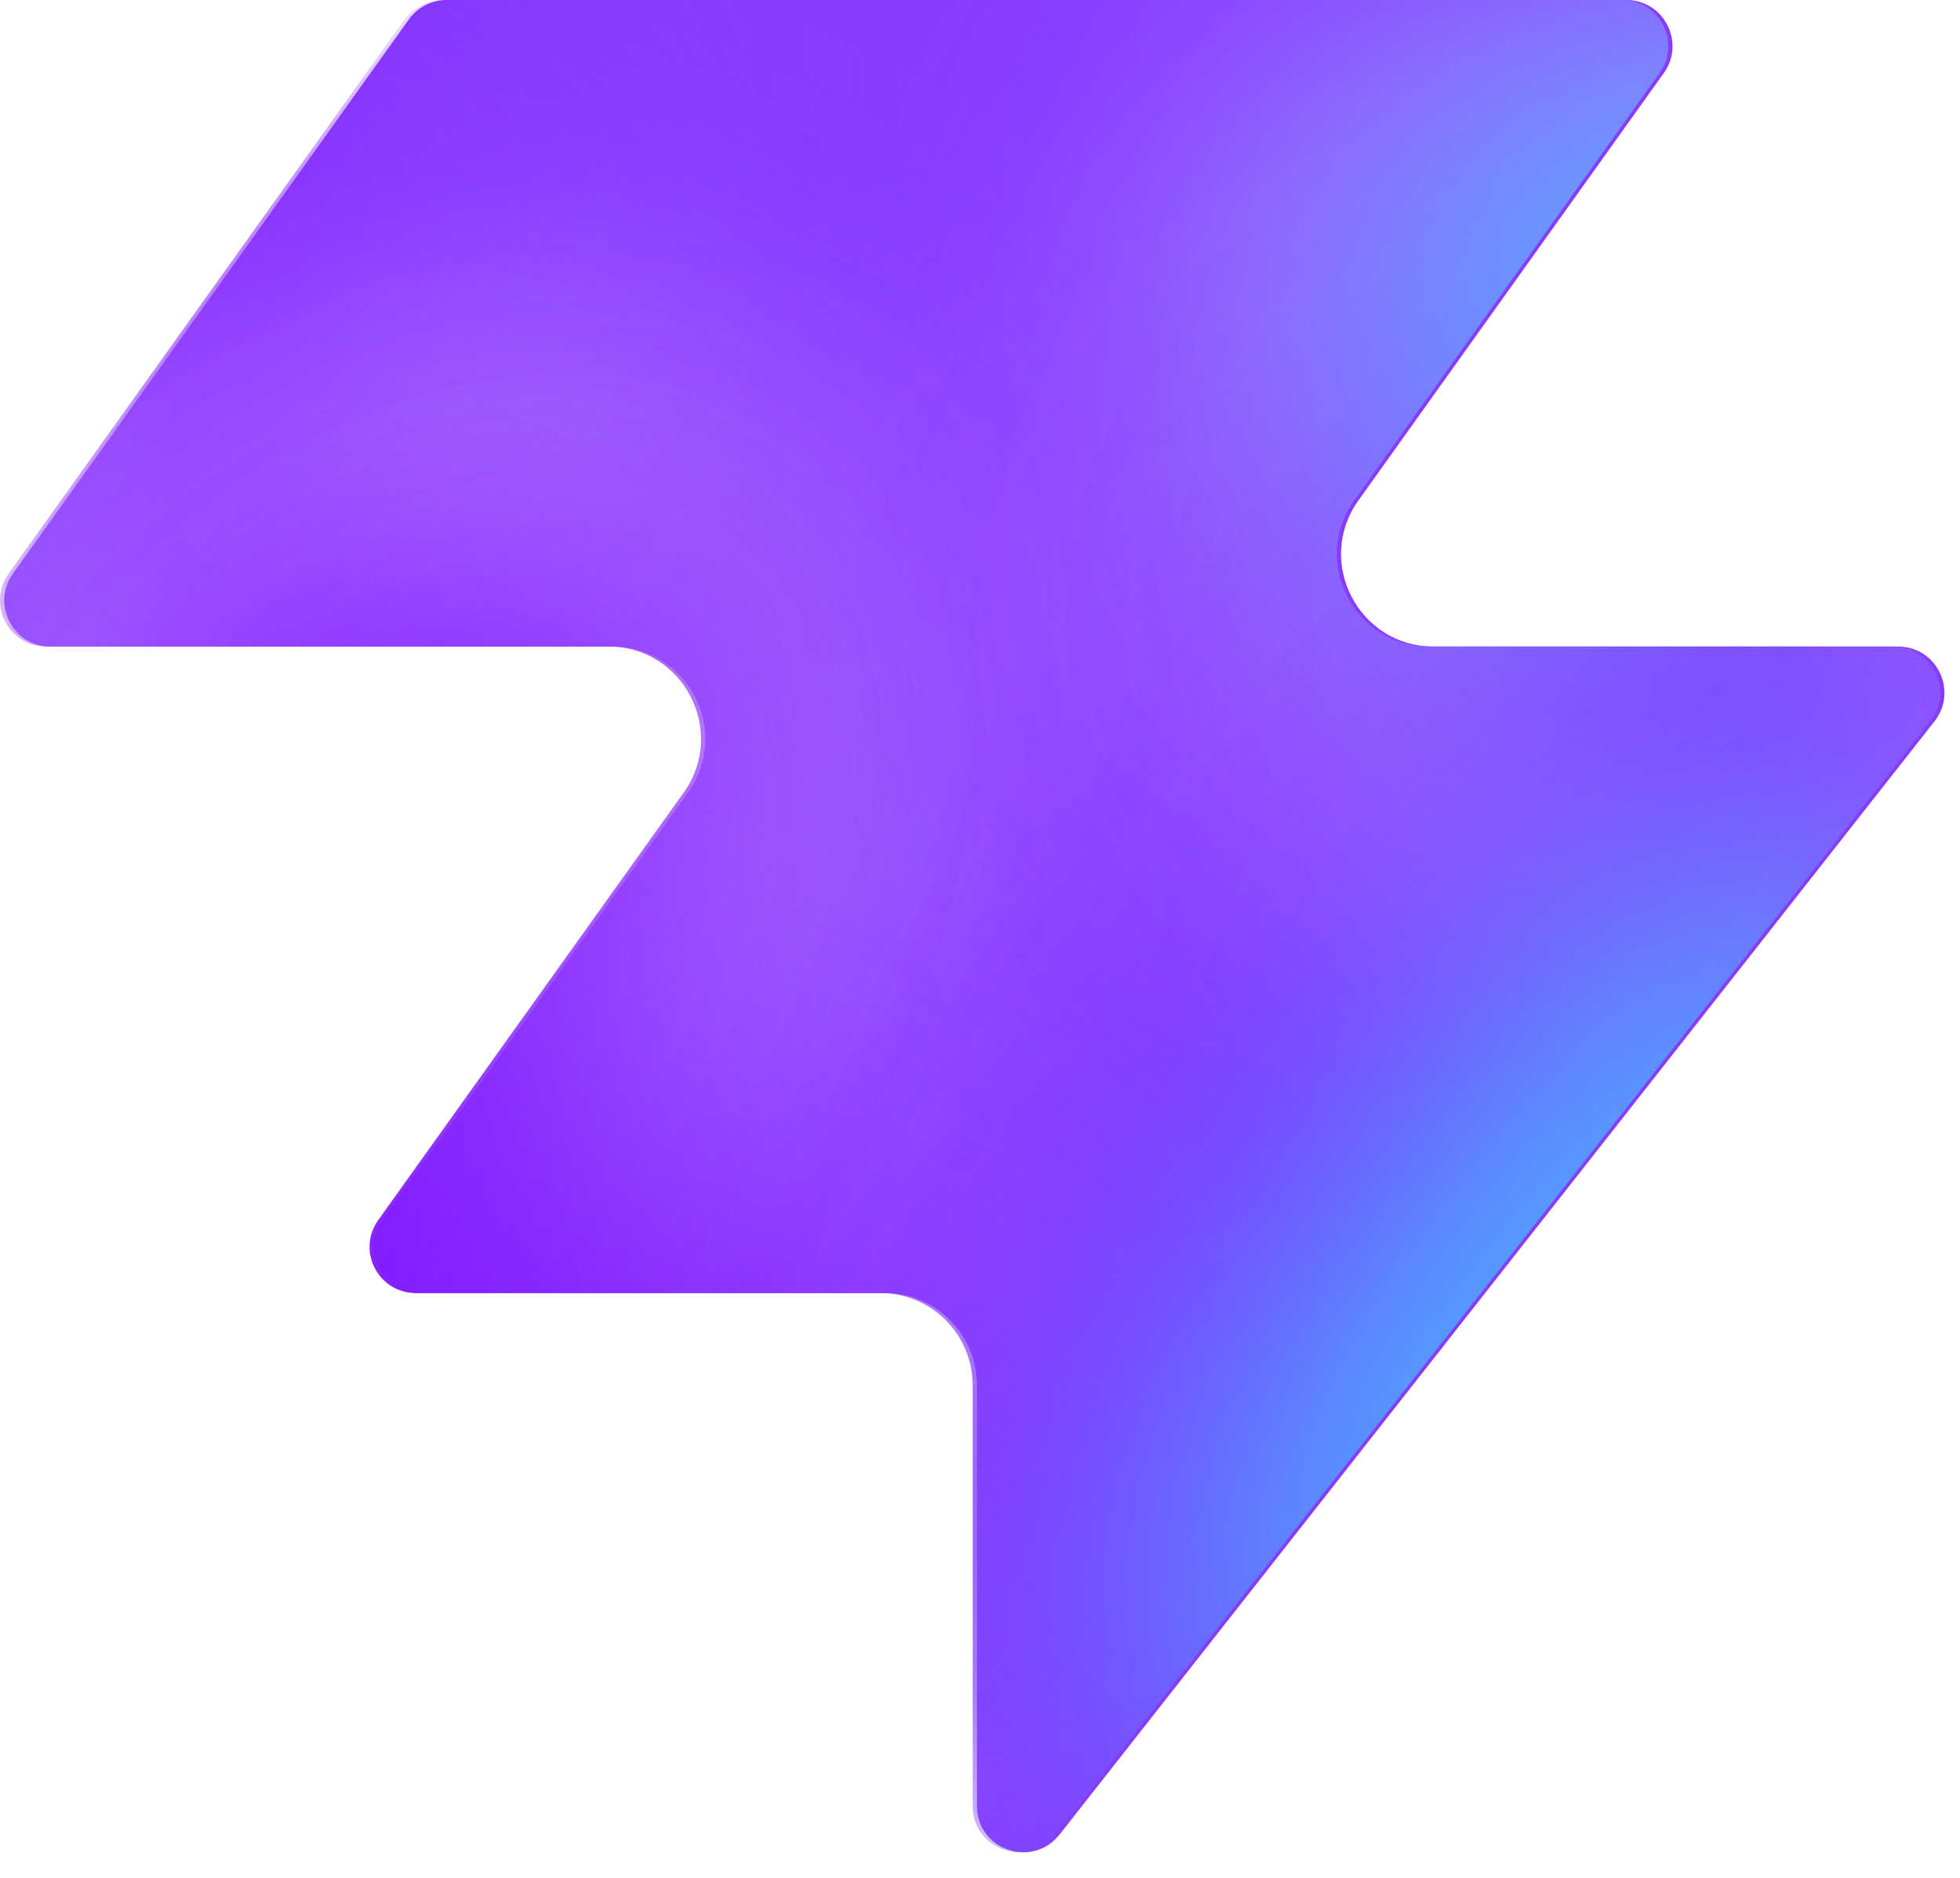
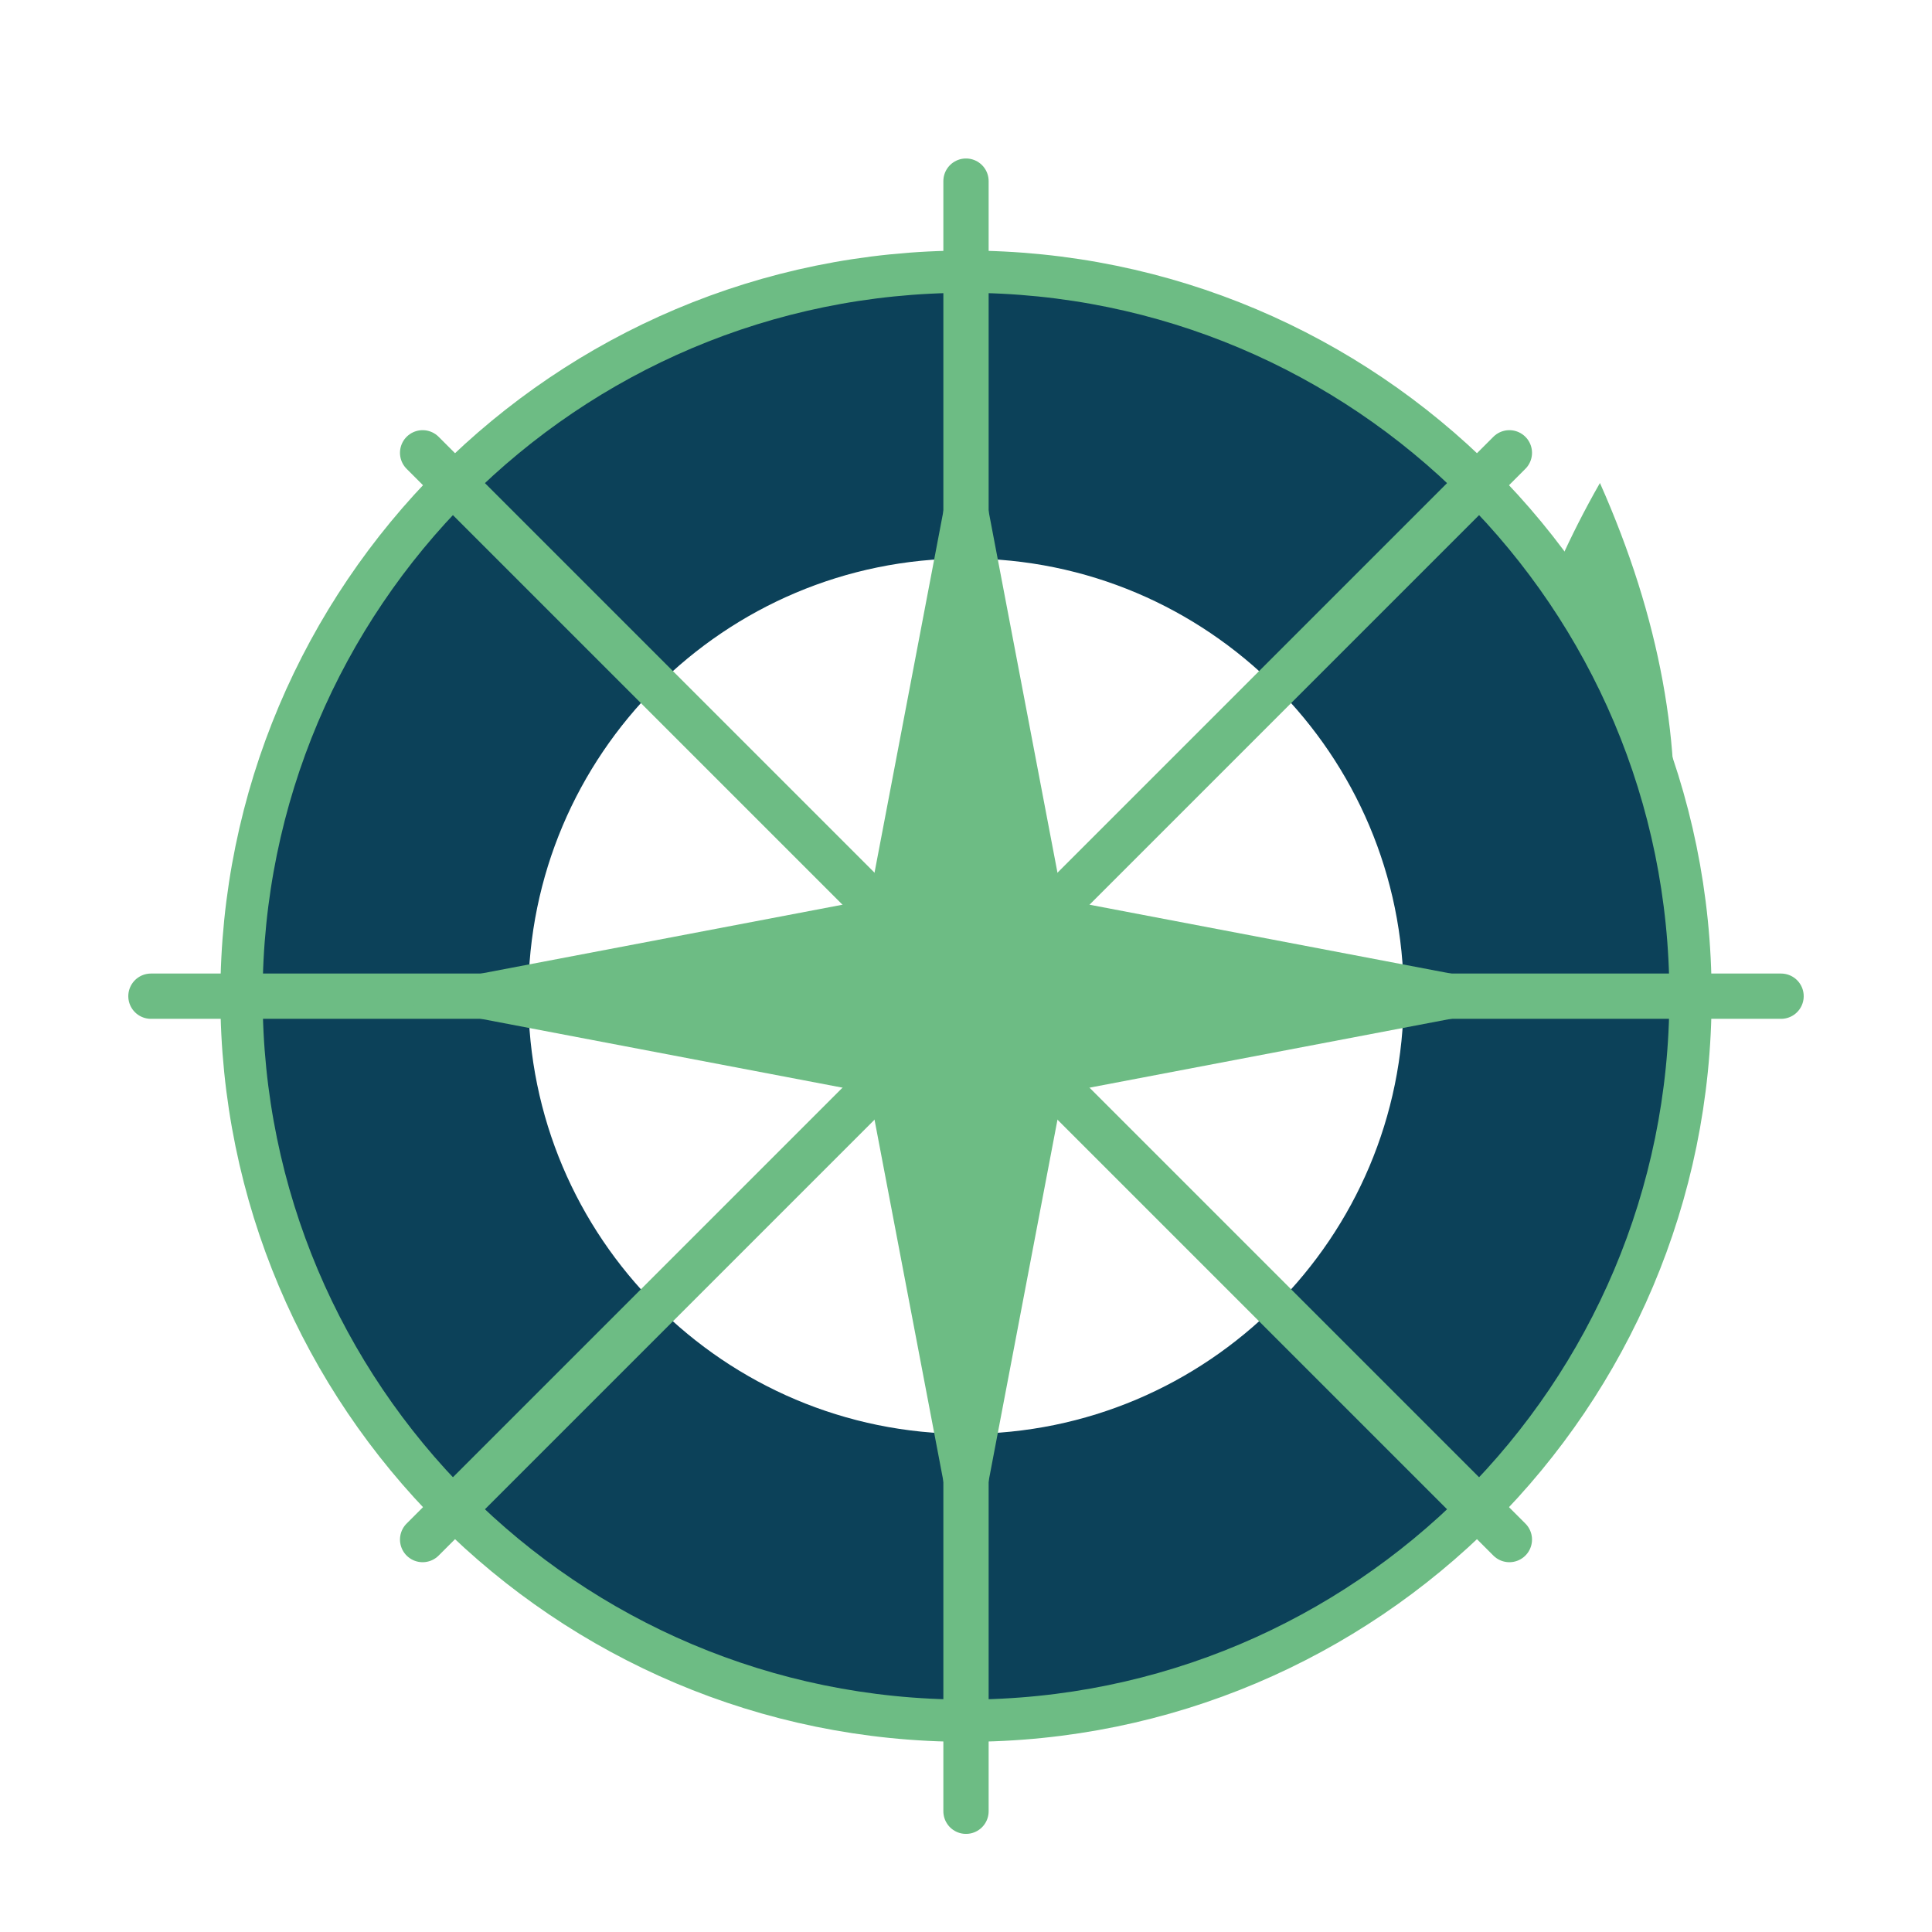
- <svg xmlns="http://www.w3.org/2000/svg" width="48" height="46" fill="none" viewBox="0 0 48 46">
-   <path fill="#863bff" d="M25.946 44.938c-.664.845-2.021.375-2.021-.698V33.937a2.26 2.26 0 0 0-2.262-2.262H10.287c-.92 0-1.456-1.04-.92-1.788l7.48-10.471c1.07-1.497 0-3.578-1.842-3.578H1.237c-.92 0-1.456-1.04-.92-1.788L10.013.474c.214-.297.556-.474.92-.474h28.894c.92 0 1.456 1.04.92 1.788l-7.48 10.471c-1.07 1.498 0 3.579 1.842 3.579h11.377c.943 0 1.473 1.088.89 1.83L25.947 44.94z" style="fill:#863bff;fill:color(display-p3 .525 .23 1);fill-opacity:1" />
-   <mask id="a" width="48" height="46" x="0" y="0" maskUnits="userSpaceOnUse" style="mask-type:alpha">
-     <path fill="#000" d="M25.842 44.938c-.664.844-2.021.375-2.021-.698V33.937a2.26 2.26 0 0 0-2.262-2.262H10.183c-.92 0-1.456-1.04-.92-1.788l7.48-10.471c1.07-1.498 0-3.579-1.842-3.579H1.133c-.92 0-1.456-1.04-.92-1.787L9.91.473c.214-.297.556-.474.92-.474h28.894c.92 0 1.456 1.04.92 1.788l-7.48 10.471c-1.07 1.498 0 3.578 1.842 3.578h11.377c.943 0 1.473 1.088.89 1.832L25.843 44.94z" style="fill:#000;fill-opacity:1" />
-   </mask>
-   <g mask="url(#a)">
-     <g filter="url(#b)">
-       <ellipse cx="5.508" cy="14.704" fill="#ede6ff" rx="5.508" ry="14.704" style="fill:#ede6ff;fill:color(display-p3 .927 .903 1);fill-opacity:1" transform="matrix(.00324 1 1 -.00324 -4.47 31.516)" />
-     </g>
-     <g filter="url(#c)">
-       <ellipse cx="10.399" cy="29.851" fill="#ede6ff" rx="10.399" ry="29.851" style="fill:#ede6ff;fill:color(display-p3 .927 .903 1);fill-opacity:1" transform="matrix(.00324 1 1 -.00324 -39.328 7.883)" />
-     </g>
-     <g filter="url(#d)">
-       <ellipse cx="5.508" cy="30.487" fill="#7e14ff" rx="5.508" ry="30.487" style="fill:#7e14ff;fill:color(display-p3 .492 .077 1);fill-opacity:1" transform="rotate(89.814 -25.913 -14.639)scale(1 -1)" />
-     </g>
-     <g filter="url(#e)">
-       <ellipse cx="5.508" cy="30.599" fill="#7e14ff" rx="5.508" ry="30.599" style="fill:#7e14ff;fill:color(display-p3 .492 .077 1);fill-opacity:1" transform="rotate(89.814 -32.644 -3.334)scale(1 -1)" />
-     </g>
-     <g filter="url(#f)">
-       <ellipse cx="5.508" cy="30.599" fill="#7e14ff" rx="5.508" ry="30.599" style="fill:#7e14ff;fill:color(display-p3 .492 .077 1);fill-opacity:1" transform="matrix(.00324 1 1 -.00324 -34.34 30.47)" />
-     </g>
-     <g filter="url(#g)">
-       <ellipse cx="14.072" cy="22.078" fill="#ede6ff" rx="14.072" ry="22.078" style="fill:#ede6ff;fill:color(display-p3 .927 .903 1);fill-opacity:1" transform="rotate(93.35 24.506 48.493)scale(-1 1)" />
-     </g>
-     <g filter="url(#h)">
-       <ellipse cx="3.47" cy="21.501" fill="#7e14ff" rx="3.47" ry="21.501" style="fill:#7e14ff;fill:color(display-p3 .492 .077 1);fill-opacity:1" transform="rotate(89.009 28.708 47.59)scale(-1 1)" />
-     </g>
-     <g filter="url(#i)">
-       <ellipse cx="3.47" cy="21.501" fill="#7e14ff" rx="3.47" ry="21.501" style="fill:#7e14ff;fill:color(display-p3 .492 .077 1);fill-opacity:1" transform="rotate(89.009 28.708 47.59)scale(-1 1)" />
-     </g>
-     <g filter="url(#j)">
-       <ellipse cx=".387" cy="8.972" fill="#7e14ff" rx="4.407" ry="29.108" style="fill:#7e14ff;fill:color(display-p3 .492 .077 1);fill-opacity:1" transform="rotate(39.51 .387 8.972)" />
-     </g>
-     <g filter="url(#k)">
-       <ellipse cx="47.523" cy="-6.092" fill="#7e14ff" rx="4.407" ry="29.108" style="fill:#7e14ff;fill:color(display-p3 .492 .077 1);fill-opacity:1" transform="rotate(37.892 47.523 -6.092)" />
-     </g>
-     <g filter="url(#l)">
-       <ellipse cx="41.412" cy="6.333" fill="#47bfff" rx="5.971" ry="9.665" style="fill:#47bfff;fill:color(display-p3 .28 .748 1);fill-opacity:1" transform="rotate(37.892 41.412 6.333)" />
-     </g>
-     <g filter="url(#m)">
-       <ellipse cx="-1.879" cy="38.332" fill="#7e14ff" rx="4.407" ry="29.108" style="fill:#7e14ff;fill:color(display-p3 .492 .077 1);fill-opacity:1" transform="rotate(37.892 -1.88 38.332)" />
-     </g>
-     <g filter="url(#n)">
-       <ellipse cx="-1.879" cy="38.332" fill="#7e14ff" rx="4.407" ry="29.108" style="fill:#7e14ff;fill:color(display-p3 .492 .077 1);fill-opacity:1" transform="rotate(37.892 -1.88 38.332)" />
-     </g>
-     <g filter="url(#o)">
-       <ellipse cx="35.651" cy="29.907" fill="#7e14ff" rx="4.407" ry="29.108" style="fill:#7e14ff;fill:color(display-p3 .492 .077 1);fill-opacity:1" transform="rotate(37.892 35.651 29.907)" />
-     </g>
-     <g filter="url(#p)">
-       <ellipse cx="38.418" cy="32.4" fill="#47bfff" rx="5.971" ry="15.297" style="fill:#47bfff;fill:color(display-p3 .28 .748 1);fill-opacity:1" transform="rotate(37.892 38.418 32.4)" />
-     </g>
+ <svg xmlns="http://www.w3.org/2000/svg" viewBox="0 0 64 64">
+   <path d="M11 20c-4 8-4 16 0 24 4-8 4-16 0-24z" fill="#6dbc84" />
+   <path d="M53 16c4 9 3 17-2 24-3-9-2-17 2-24z" fill="#6dbc84" />
+   <circle cx="32" cy="33" r="19" fill="none" stroke="#0c4159" stroke-width="9" />
+   <circle cx="32" cy="33" r="24" fill="none" stroke="#6dbc84" stroke-width="1.4" />
+   <g stroke="#6dbc84" stroke-width="1.5" stroke-linecap="round">
+     <line x1="32" y1="6" x2="32" y2="60" />
+     <line x1="5" y1="33" x2="59" y2="33" />
+     <line x1="14" y1="15" x2="50" y2="51" />
+     <line x1="50" y1="15" x2="14" y2="51" />
  </g>
-   <defs>
-     <filter id="b" width="60.045" height="41.654" x="-19.77" y="16.149" color-interpolation-filters="sRGB" filterUnits="userSpaceOnUse">
-       <feFlood flood-opacity="0" result="BackgroundImageFix" />
-       <feBlend in="SourceGraphic" in2="BackgroundImageFix" result="shape" />
-       <feGaussianBlur result="effect1_foregroundBlur_2002_17158" stdDeviation="7.659" />
-     </filter>
-     <filter id="c" width="90.34" height="51.437" x="-54.613" y="-7.533" color-interpolation-filters="sRGB" filterUnits="userSpaceOnUse">
-       <feFlood flood-opacity="0" result="BackgroundImageFix" />
-       <feBlend in="SourceGraphic" in2="BackgroundImageFix" result="shape" />
-       <feGaussianBlur result="effect1_foregroundBlur_2002_17158" stdDeviation="7.659" />
-     </filter>
-     <filter id="d" width="79.355" height="29.4" x="-49.64" y="2.03" color-interpolation-filters="sRGB" filterUnits="userSpaceOnUse">
-       <feFlood flood-opacity="0" result="BackgroundImageFix" />
-       <feBlend in="SourceGraphic" in2="BackgroundImageFix" result="shape" />
-       <feGaussianBlur result="effect1_foregroundBlur_2002_17158" stdDeviation="4.596" />
-     </filter>
-     <filter id="e" width="79.579" height="29.4" x="-45.045" y="20.029" color-interpolation-filters="sRGB" filterUnits="userSpaceOnUse">
-       <feFlood flood-opacity="0" result="BackgroundImageFix" />
-       <feBlend in="SourceGraphic" in2="BackgroundImageFix" result="shape" />
-       <feGaussianBlur result="effect1_foregroundBlur_2002_17158" stdDeviation="4.596" />
-     </filter>
-     <filter id="f" width="79.579" height="29.4" x="-43.513" y="21.178" color-interpolation-filters="sRGB" filterUnits="userSpaceOnUse">
-       <feFlood flood-opacity="0" result="BackgroundImageFix" />
-       <feBlend in="SourceGraphic" in2="BackgroundImageFix" result="shape" />
-       <feGaussianBlur result="effect1_foregroundBlur_2002_17158" stdDeviation="4.596" />
-     </filter>
-     <filter id="g" width="74.749" height="58.852" x="15.756" y="-17.901" color-interpolation-filters="sRGB" filterUnits="userSpaceOnUse">
-       <feFlood flood-opacity="0" result="BackgroundImageFix" />
-       <feBlend in="SourceGraphic" in2="BackgroundImageFix" result="shape" />
-       <feGaussianBlur result="effect1_foregroundBlur_2002_17158" stdDeviation="7.659" />
-     </filter>
-     <filter id="h" width="61.377" height="25.362" x="23.548" y="2.284" color-interpolation-filters="sRGB" filterUnits="userSpaceOnUse">
-       <feFlood flood-opacity="0" result="BackgroundImageFix" />
-       <feBlend in="SourceGraphic" in2="BackgroundImageFix" result="shape" />
-       <feGaussianBlur result="effect1_foregroundBlur_2002_17158" stdDeviation="4.596" />
-     </filter>
-     <filter id="i" width="61.377" height="25.362" x="23.548" y="2.284" color-interpolation-filters="sRGB" filterUnits="userSpaceOnUse">
-       <feFlood flood-opacity="0" result="BackgroundImageFix" />
-       <feBlend in="SourceGraphic" in2="BackgroundImageFix" result="shape" />
-       <feGaussianBlur result="effect1_foregroundBlur_2002_17158" stdDeviation="4.596" />
-     </filter>
-     <filter id="j" width="56.045" height="63.649" x="-27.636" y="-22.853" color-interpolation-filters="sRGB" filterUnits="userSpaceOnUse">
-       <feFlood flood-opacity="0" result="BackgroundImageFix" />
-       <feBlend in="SourceGraphic" in2="BackgroundImageFix" result="shape" />
-       <feGaussianBlur result="effect1_foregroundBlur_2002_17158" stdDeviation="4.596" />
-     </filter>
-     <filter id="k" width="54.814" height="64.646" x="20.116" y="-38.415" color-interpolation-filters="sRGB" filterUnits="userSpaceOnUse">
-       <feFlood flood-opacity="0" result="BackgroundImageFix" />
-       <feBlend in="SourceGraphic" in2="BackgroundImageFix" result="shape" />
-       <feGaussianBlur result="effect1_foregroundBlur_2002_17158" stdDeviation="4.596" />
-     </filter>
-     <filter id="l" width="33.541" height="35.313" x="24.641" y="-11.323" color-interpolation-filters="sRGB" filterUnits="userSpaceOnUse">
-       <feFlood flood-opacity="0" result="BackgroundImageFix" />
-       <feBlend in="SourceGraphic" in2="BackgroundImageFix" result="shape" />
-       <feGaussianBlur result="effect1_foregroundBlur_2002_17158" stdDeviation="4.596" />
-     </filter>
-     <filter id="m" width="54.814" height="64.646" x="-29.286" y="6.009" color-interpolation-filters="sRGB" filterUnits="userSpaceOnUse">
-       <feFlood flood-opacity="0" result="BackgroundImageFix" />
-       <feBlend in="SourceGraphic" in2="BackgroundImageFix" result="shape" />
-       <feGaussianBlur result="effect1_foregroundBlur_2002_17158" stdDeviation="4.596" />
-     </filter>
-     <filter id="n" width="54.814" height="64.646" x="-29.286" y="6.009" color-interpolation-filters="sRGB" filterUnits="userSpaceOnUse">
-       <feFlood flood-opacity="0" result="BackgroundImageFix" />
-       <feBlend in="SourceGraphic" in2="BackgroundImageFix" result="shape" />
-       <feGaussianBlur result="effect1_foregroundBlur_2002_17158" stdDeviation="4.596" />
-     </filter>
-     <filter id="o" width="54.814" height="64.646" x="8.244" y="-2.416" color-interpolation-filters="sRGB" filterUnits="userSpaceOnUse">
-       <feFlood flood-opacity="0" result="BackgroundImageFix" />
-       <feBlend in="SourceGraphic" in2="BackgroundImageFix" result="shape" />
-       <feGaussianBlur result="effect1_foregroundBlur_2002_17158" stdDeviation="4.596" />
-     </filter>
-     <filter id="p" width="39.409" height="43.623" x="18.713" y="10.588" color-interpolation-filters="sRGB" filterUnits="userSpaceOnUse">
-       <feFlood flood-opacity="0" result="BackgroundImageFix" />
-       <feBlend in="SourceGraphic" in2="BackgroundImageFix" result="shape" />
-       <feGaussianBlur result="effect1_foregroundBlur_2002_17158" stdDeviation="4.596" />
-     </filter>
-   </defs>
+   <path d="M32 13l3.2 16.8L52 33l-16.8 3.2L32 53l-3.2-16.8L12 33l16.8-3.2z" fill="#6dbc84" />
</svg>
